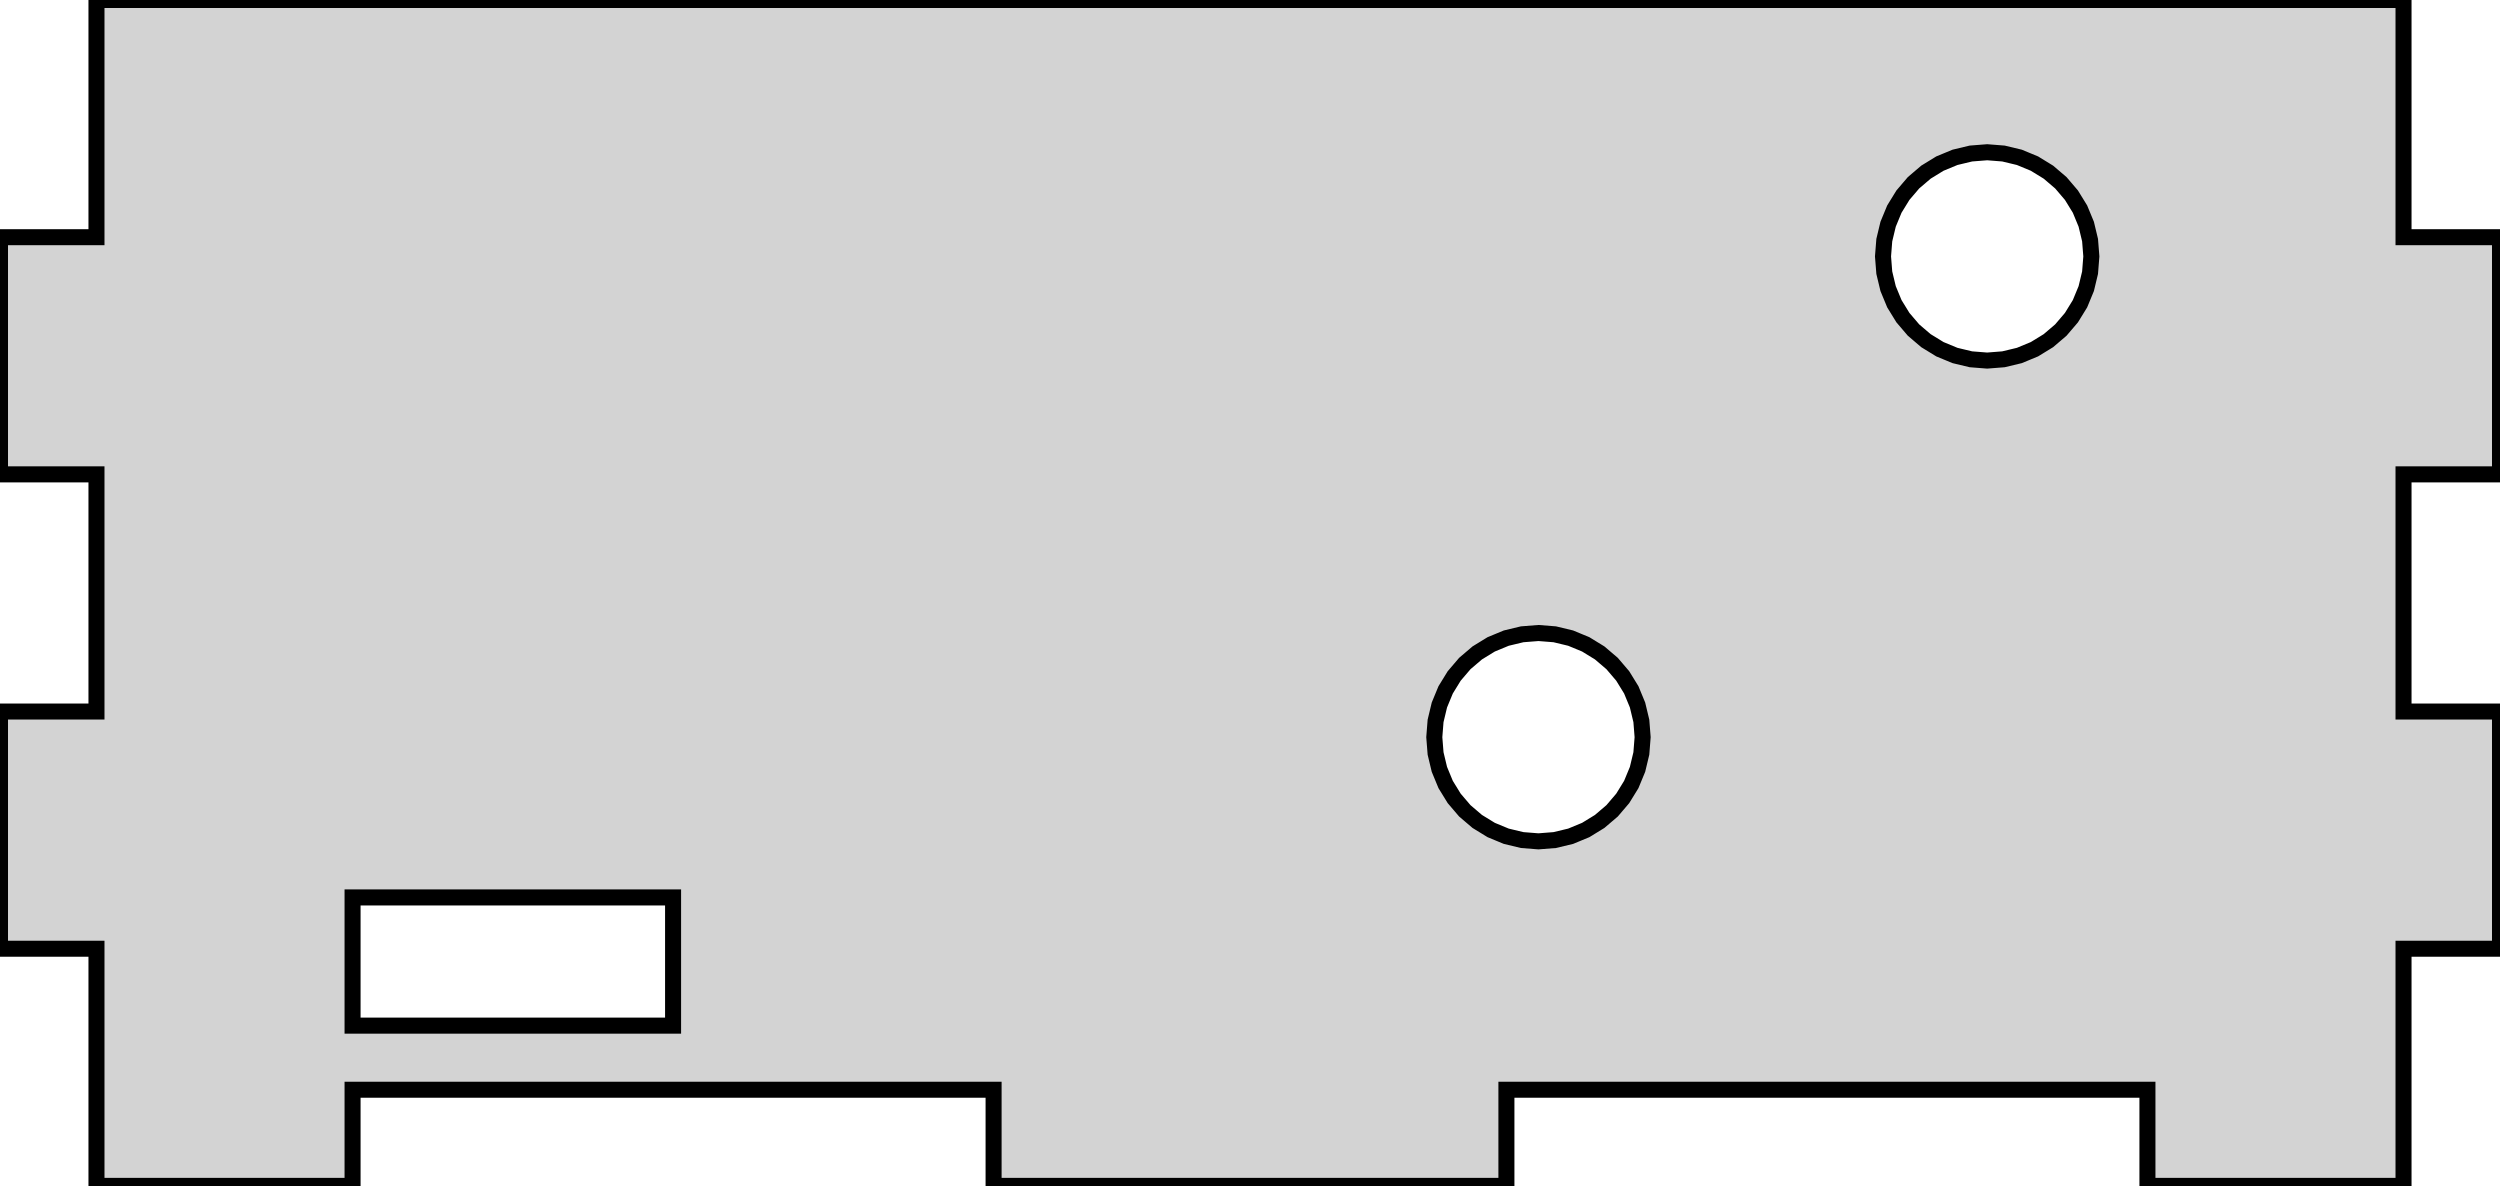
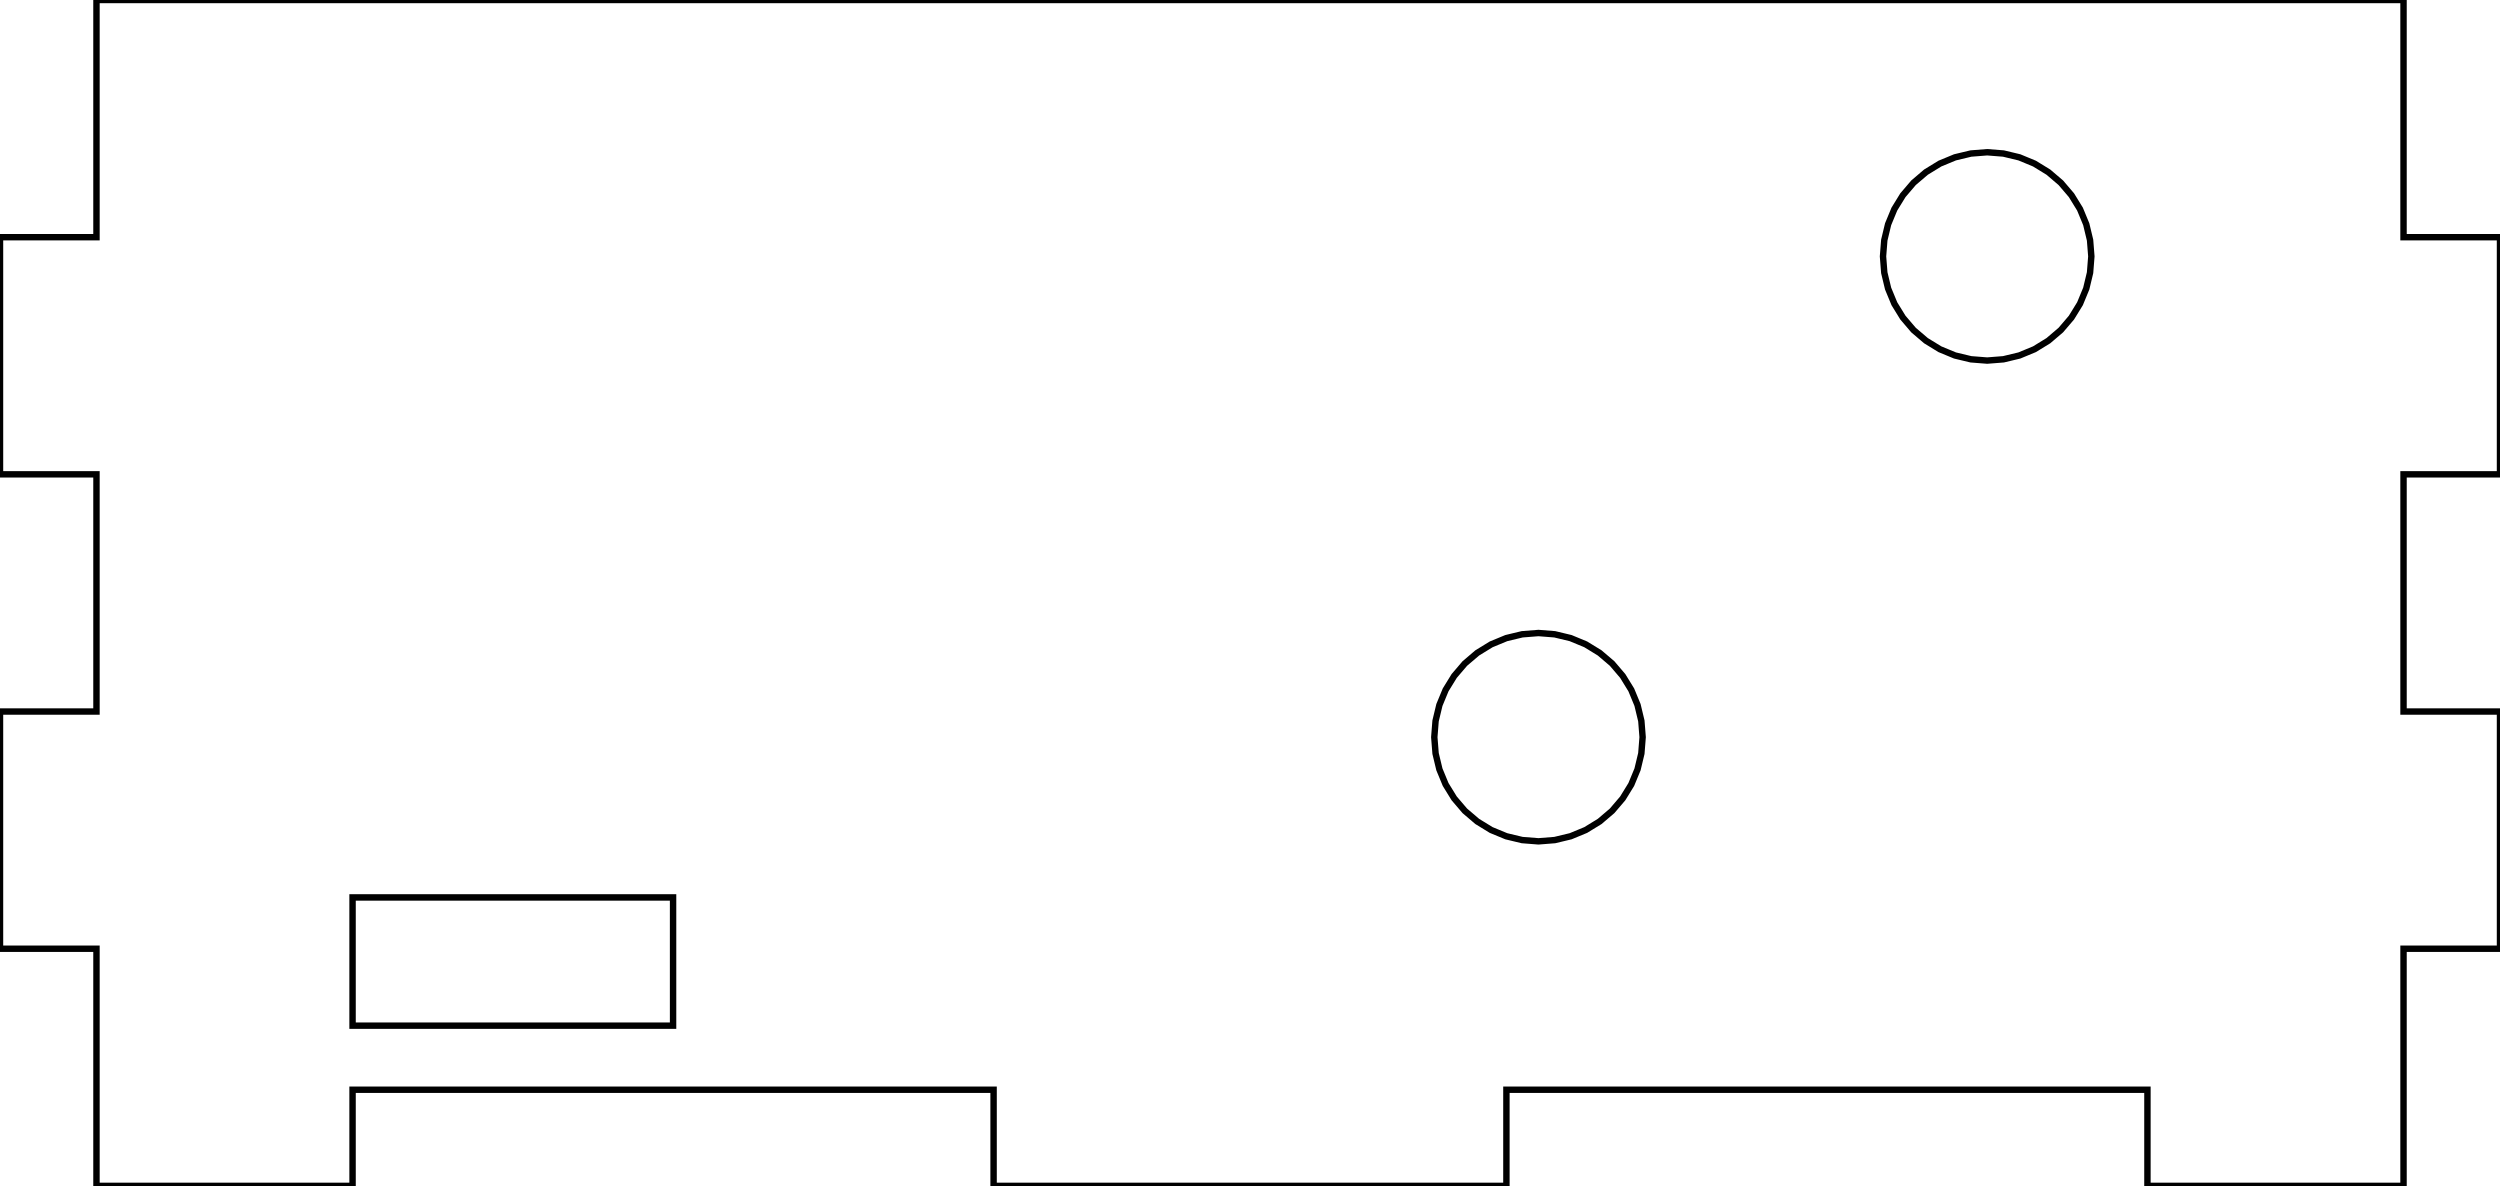
- <svg xmlns="http://www.w3.org/2000/svg" width="78mm" height="37mm" viewBox="0 -37 78 37" version="1.1">
-   <path d=" M 11,-3 L 31,-3 L 31,-0 L 47,-0 L 47,-3 L 67,-3  L 67,-0 L 74.99,-0 L 74.99,-7.4 L 78,-7.4 L 78,-14.8 L 74.99,-14.8  L 74.99,-22.2 L 78,-22.2 L 78,-29.6 L 74.99,-29.6 L 74.99,-37 L 3.01,-37  L 3.01,-29.6 L 0,-29.6 L 0,-22.2 L 3.01,-22.2 L 3.01,-14.8 L 0,-14.8  L 0,-7.4 L 3.01,-7.4 L 3.01,-0 L 11,-0 z M 61.492,-25.79 L 60.996,-25.909 L 60.525,-26.104 L 60.09,-26.371 L 59.702,-26.702 L 59.371,-27.09  L 59.104,-27.524 L 58.909,-27.996 L 58.79,-28.492 L 58.75,-29 L 58.79,-29.508 L 58.909,-30.004  L 59.104,-30.476 L 59.371,-30.91 L 59.702,-31.298 L 60.09,-31.629 L 60.525,-31.896 L 60.996,-32.091  L 61.492,-32.21 L 62,-32.25 L 62.508,-32.21 L 63.004,-32.091 L 63.475,-31.896 L 63.91,-31.629  L 64.298,-31.298 L 64.629,-30.91 L 64.896,-30.476 L 65.091,-30.004 L 65.21,-29.508 L 65.25,-29  L 65.21,-28.492 L 65.091,-27.996 L 64.896,-27.524 L 64.629,-27.09 L 64.298,-26.702 L 63.91,-26.371  L 63.475,-26.104 L 63.004,-25.909 L 62.508,-25.79 L 62,-25.75 z M 47.492,-10.79 L 46.996,-10.909 L 46.525,-11.104 L 46.09,-11.371 L 45.702,-11.702 L 45.371,-12.09  L 45.104,-12.524 L 44.909,-12.996 L 44.79,-13.492 L 44.75,-14 L 44.79,-14.508 L 44.909,-15.004  L 45.104,-15.476 L 45.371,-15.91 L 45.702,-16.298 L 46.09,-16.629 L 46.525,-16.896 L 46.996,-17.091  L 47.492,-17.21 L 48,-17.25 L 48.508,-17.21 L 49.004,-17.091 L 49.475,-16.896 L 49.91,-16.629  L 50.298,-16.298 L 50.629,-15.91 L 50.896,-15.476 L 51.091,-15.004 L 51.21,-14.508 L 51.25,-14  L 51.21,-13.492 L 51.091,-12.996 L 50.896,-12.524 L 50.629,-12.09 L 50.298,-11.702 L 49.91,-11.371  L 49.475,-11.104 L 49.004,-10.909 L 48.508,-10.79 L 48,-10.75 z M 11,-5 L 11,-9 L 21,-9 L 21,-5 z " stroke="black" fill="lightgray" stroke-width="0.5" />
+ <svg xmlns="http://www.w3.org/2000/svg" version="1.1" width="78mm" height="37mm" viewBox="0 -37 78 37">
+   <g id="cut" fill="none" stroke="#000000" stroke-width="0.2">
+     <path d=" M 11,-3 L 31,-3 L 31,-0 L 47,-0 L 47,-3 L 67,-3  L 67,-0 L 74.99,-0 L 74.99,-7.4 L 78,-7.4 L 78,-14.8 L 74.99,-14.8  L 74.99,-22.2 L 78,-22.2 L 78,-29.6 L 74.99,-29.6 L 74.99,-37 L 3.01,-37  L 3.01,-29.6 L 0,-29.6 L 0,-22.2 L 3.01,-22.2 L 3.01,-14.8 L 0,-14.8  L 0,-7.4 L 3.01,-7.4 L 3.01,-0 L 11,-0 z M 61.492,-25.79 L 60.996,-25.909 L 60.525,-26.104 L 60.09,-26.371 L 59.702,-26.702 L 59.371,-27.09  L 59.104,-27.524 L 58.909,-27.996 L 58.79,-28.492 L 58.75,-29 L 58.79,-29.508 L 58.909,-30.004  L 59.104,-30.476 L 59.371,-30.91 L 59.702,-31.298 L 60.09,-31.629 L 60.525,-31.896 L 60.996,-32.091  L 61.492,-32.21 L 62,-32.25 L 62.508,-32.21 L 63.004,-32.091 L 63.475,-31.896 L 63.91,-31.629  L 64.298,-31.298 L 64.629,-30.91 L 64.896,-30.476 L 65.091,-30.004 L 65.21,-29.508 L 65.25,-29  L 65.21,-28.492 L 65.091,-27.996 L 64.896,-27.524 L 64.629,-27.09 L 64.298,-26.702 L 63.91,-26.371  L 63.475,-26.104 L 63.004,-25.909 L 62.508,-25.79 L 62,-25.75 z M 47.492,-10.79 L 46.996,-10.909 L 46.525,-11.104 L 46.09,-11.371 L 45.702,-11.702 L 45.371,-12.09  L 45.104,-12.524 L 44.909,-12.996 L 44.79,-13.492 L 44.75,-14 L 44.79,-14.508 L 44.909,-15.004  L 45.104,-15.476 L 45.371,-15.91 L 45.702,-16.298 L 46.09,-16.629 L 46.525,-16.896 L 46.996,-17.091  L 47.492,-17.21 L 48,-17.25 L 48.508,-17.21 L 49.004,-17.091 L 49.475,-16.896 L 49.91,-16.629  L 50.298,-16.298 L 50.629,-15.91 L 50.896,-15.476 L 51.091,-15.004 L 51.21,-14.508 L 51.25,-14  L 51.21,-13.492 L 51.091,-12.996 L 50.896,-12.524 L 50.629,-12.09 L 50.298,-11.702 L 49.91,-11.371  L 49.475,-11.104 L 49.004,-10.909 L 48.508,-10.79 L 48,-10.75 z M 11,-5 L 11,-9 L 21,-9 L 21,-5 z " />
+   </g>
</svg>
